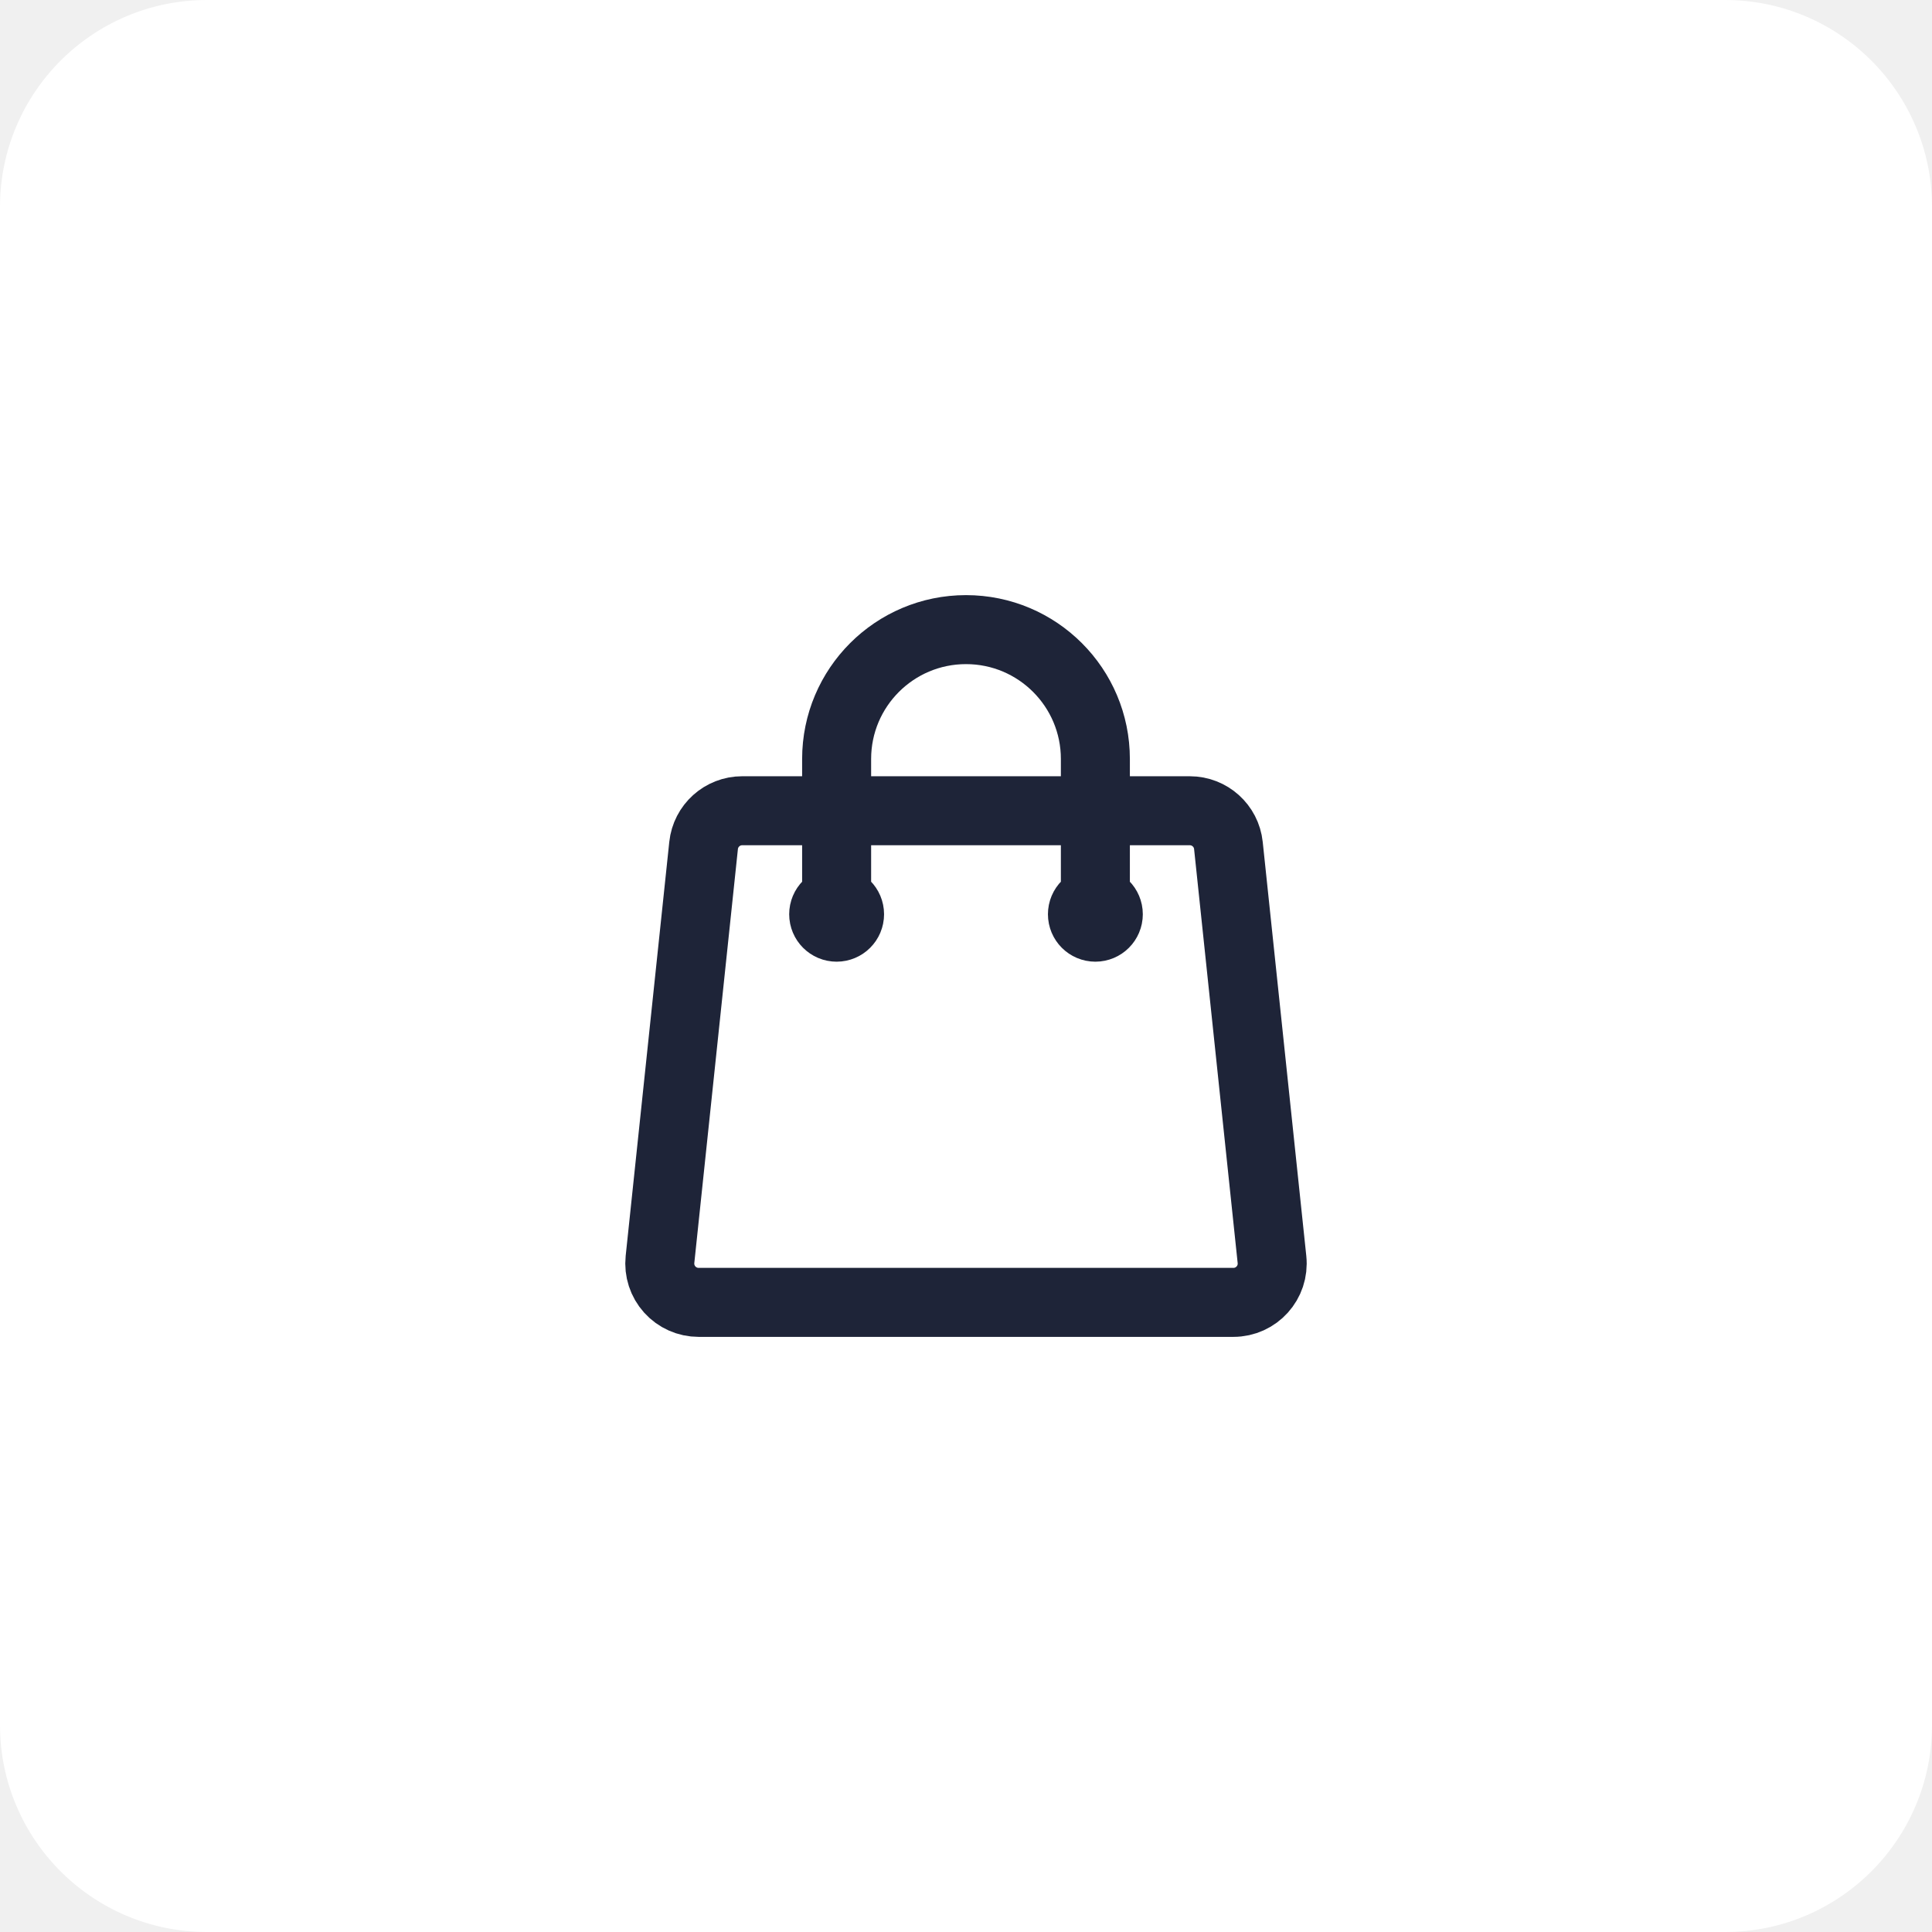
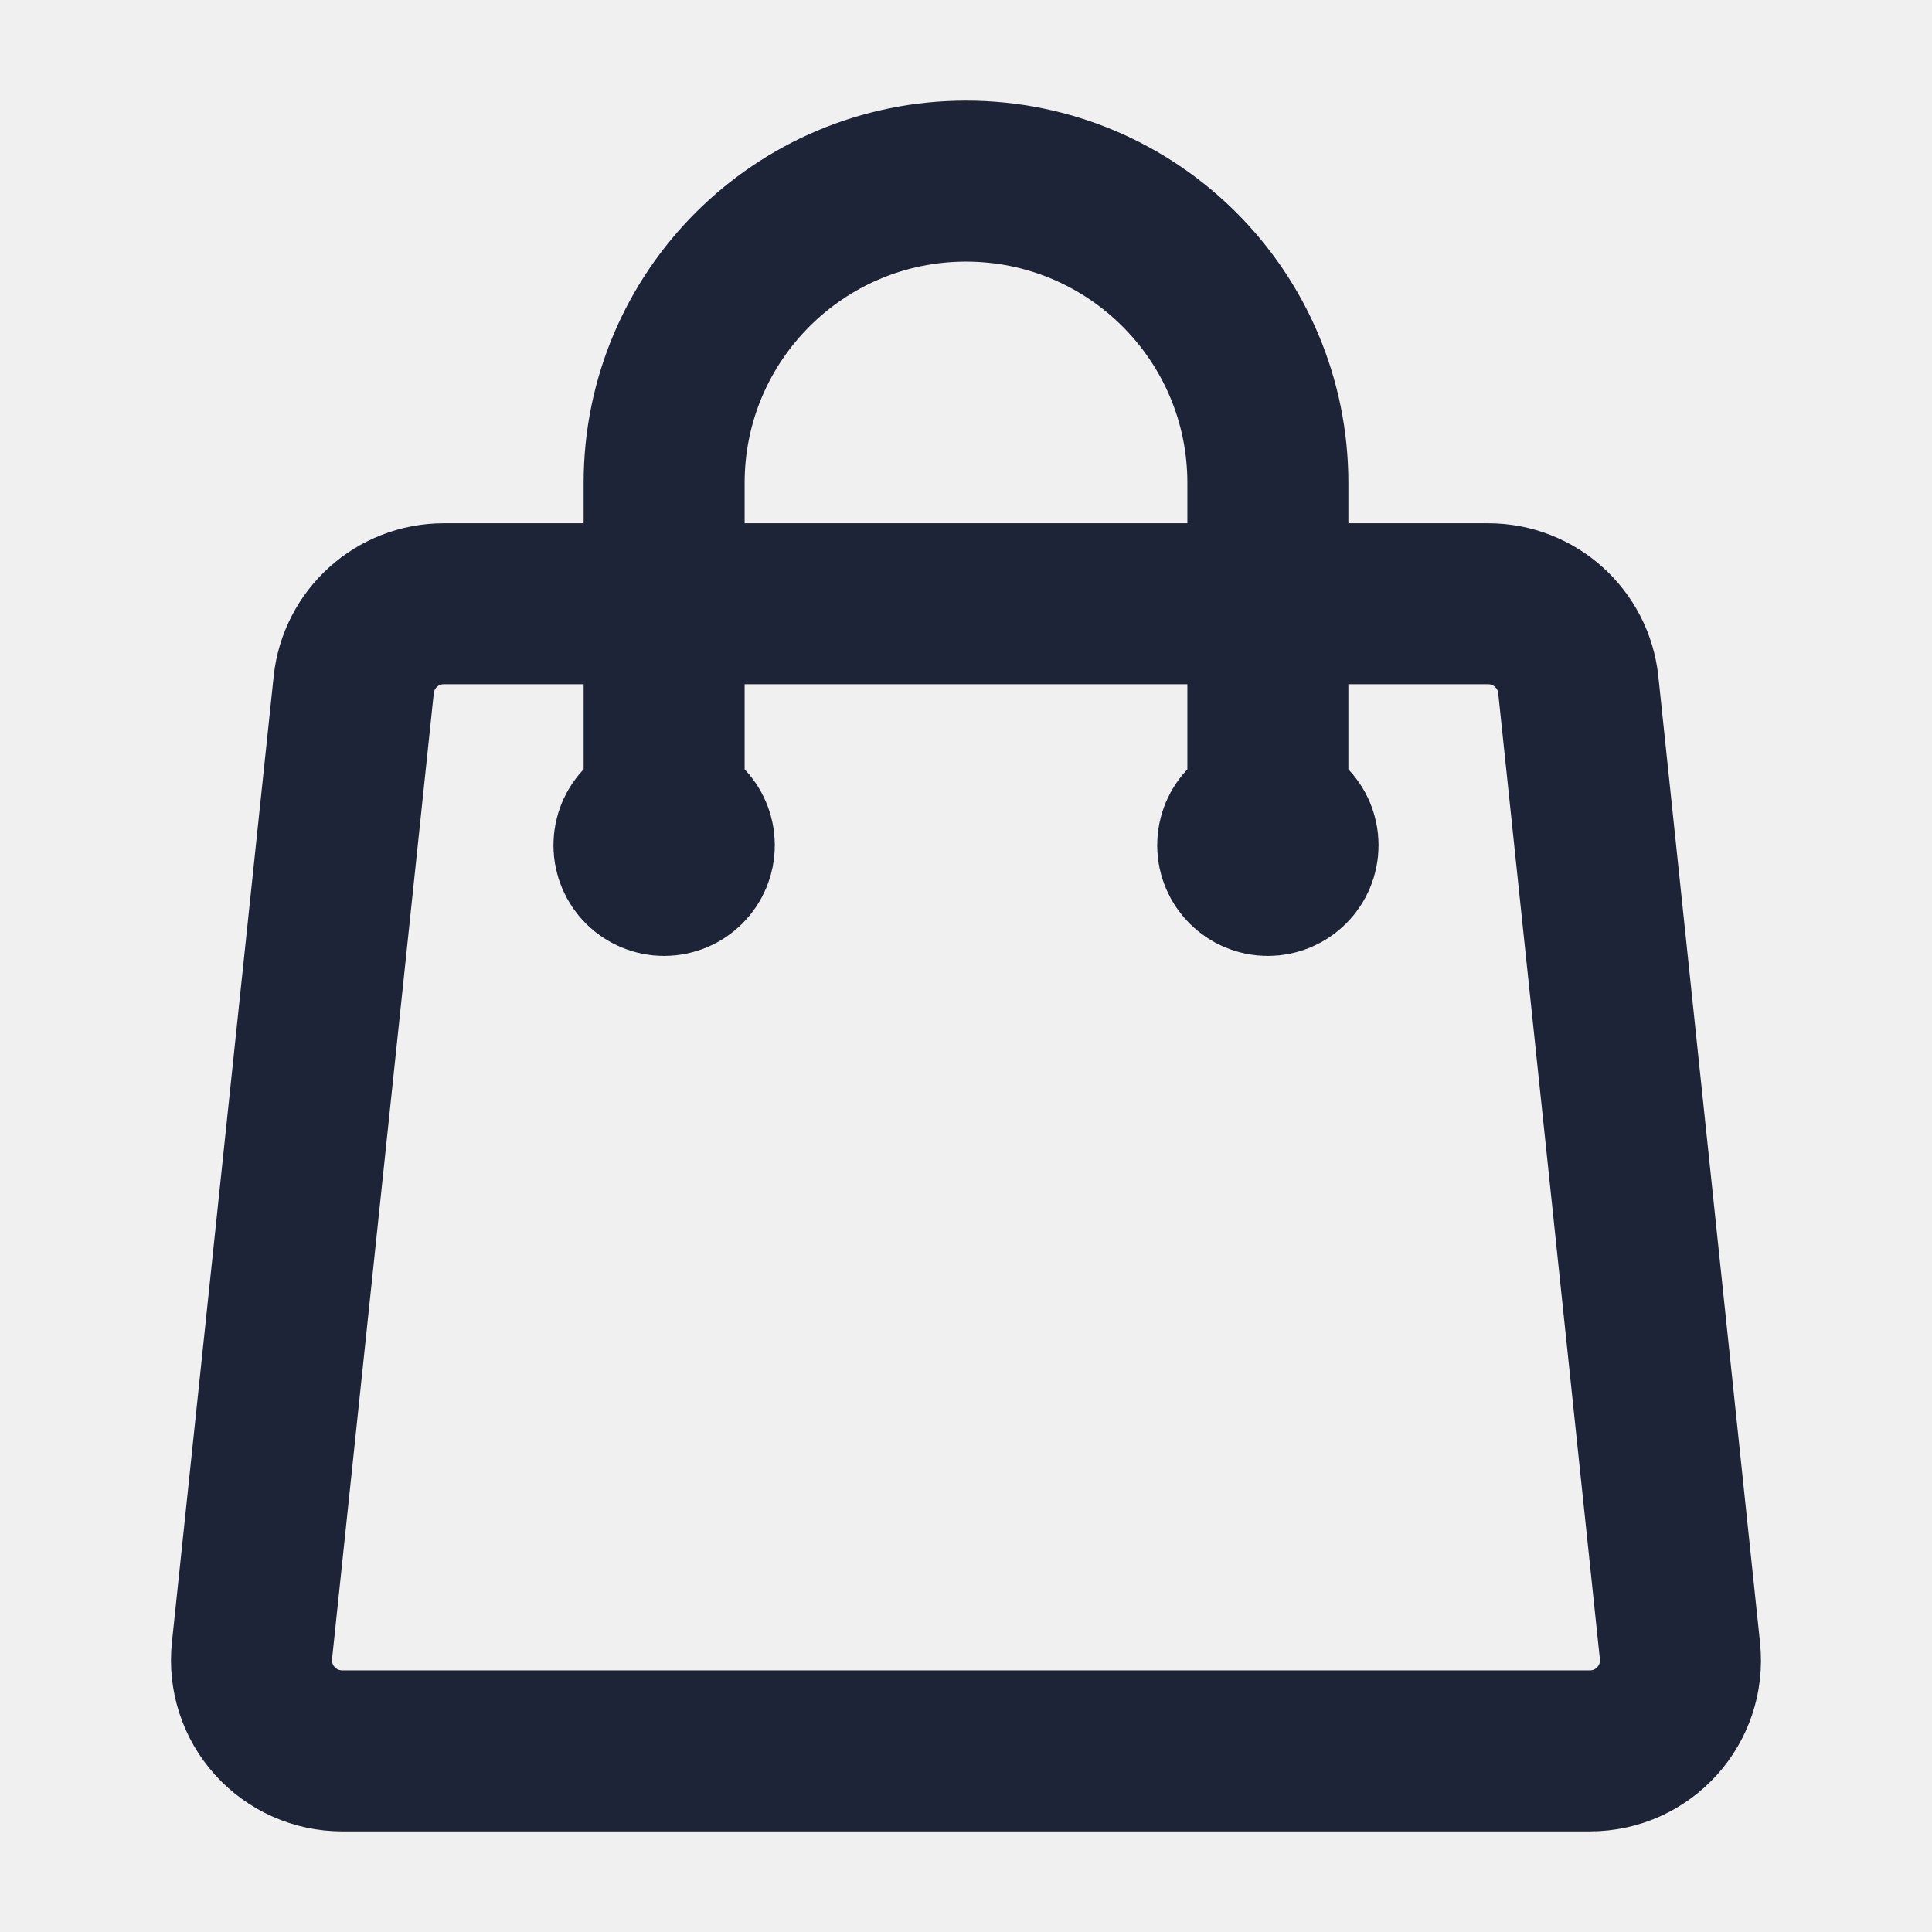
- <svg xmlns="http://www.w3.org/2000/svg" width="56" height="56" fill="none">
-   <rect width="56" height="56" fill="#fff" rx="6" />
-   <path stroke="#1E2438" stroke-linecap="round" stroke-linejoin="round" stroke-width="2" d="M31.75 26.5V22a3.75 3.75 0 0 0-7.5 0v4.5m11.356-1.993 1.263 12c.07.665-.45 1.243-1.119 1.243h-15.5a1.126 1.126 0 0 1-1.12-1.243l1.264-12a1.125 1.125 0 0 1 1.119-1.007h12.974c.576 0 1.059.435 1.119 1.007ZM24.625 26.5a.375.375 0 1 1-.75 0 .375.375 0 0 1 .75 0v0Zm7.5 0a.375.375 0 1 1-.75 0 .375.375 0 0 1 .75 0v0Z" />
+ <svg xmlns="http://www.w3.org/2000/svg" width="24" height="24" fill="none">
+   <path stroke="#1E2438" stroke-linecap="round" stroke-linejoin="round" stroke-width="2" d="M15.75 10.5V6a3.75 3.75 0 0 0-7.5 0v4.5m11.356-1.993 1.263 12c.07.665-.45 1.243-1.119 1.243H4.25a1.126 1.126 0 0 1-1.12-1.243l1.264-12A1.125 1.125 0 0 1 5.513 7.5h12.974c.576 0 1.059.435 1.119 1.007ZM8.625 10.5a.375.375 0 1 1-.75 0 .375.375 0 0 1 .75 0v0Zm7.5 0a.375.375 0 1 1-.75 0 .375.375 0 0 1 .75 0v0Z" />
</svg>
